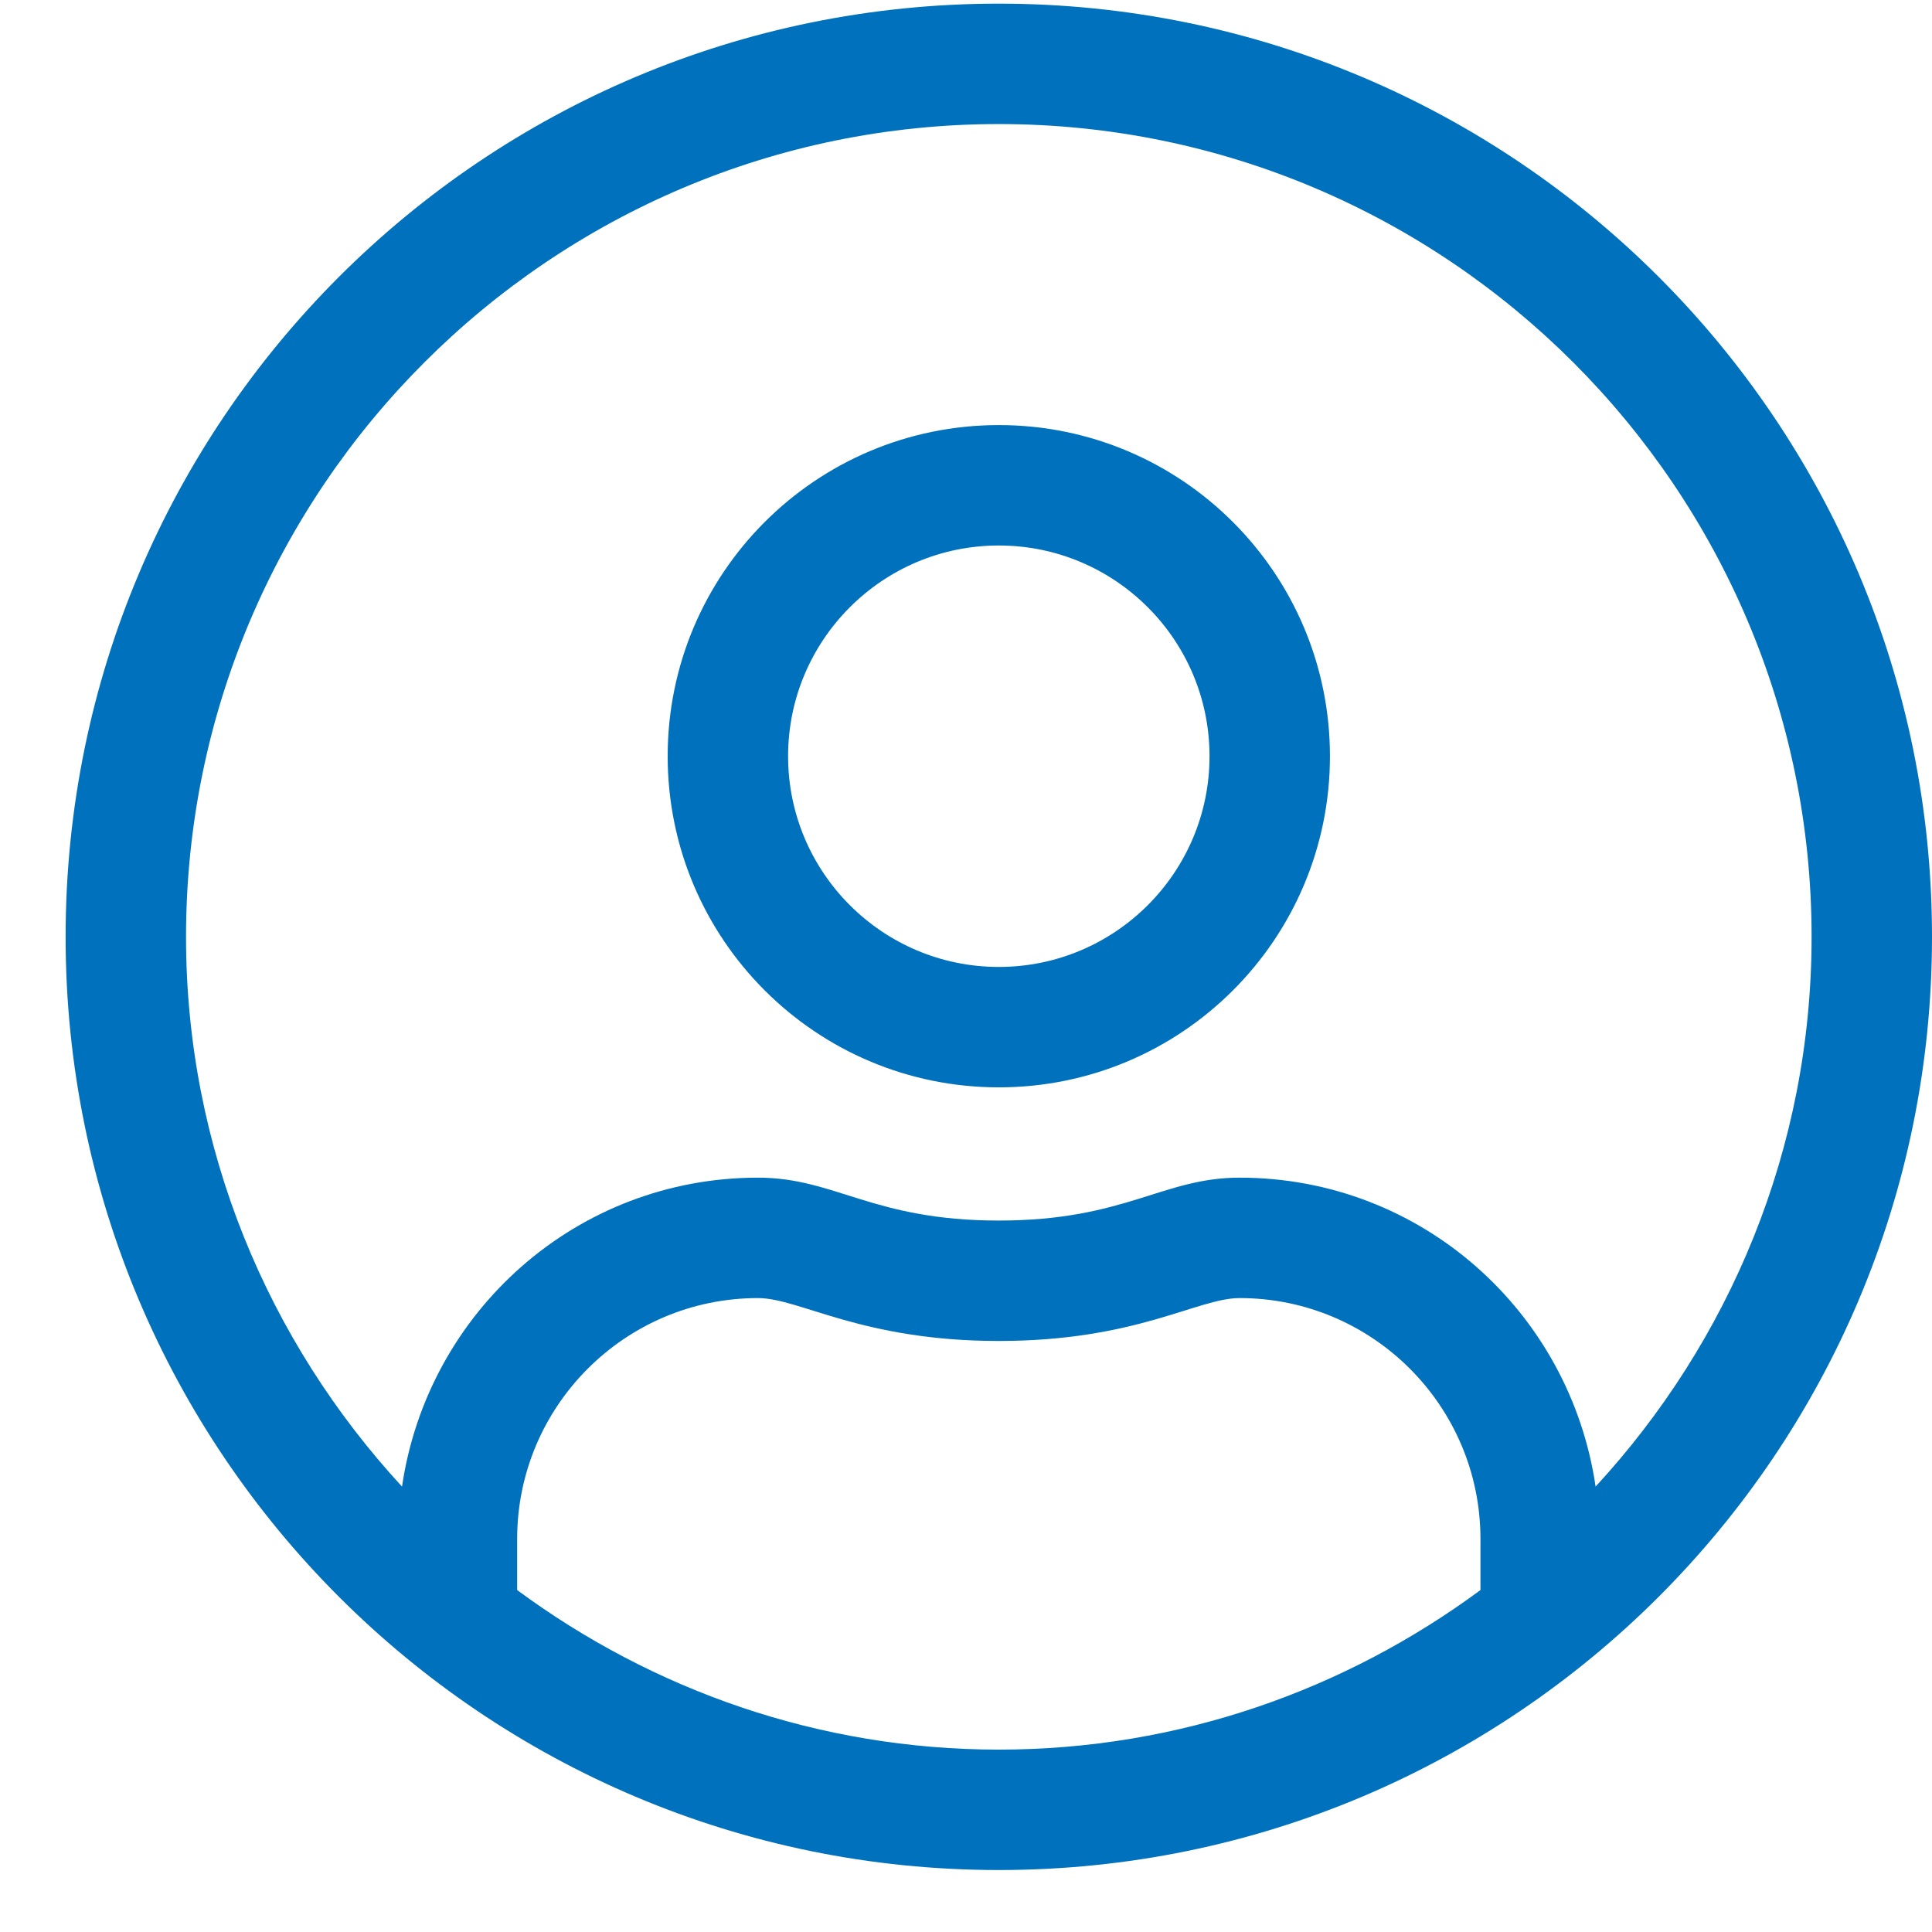
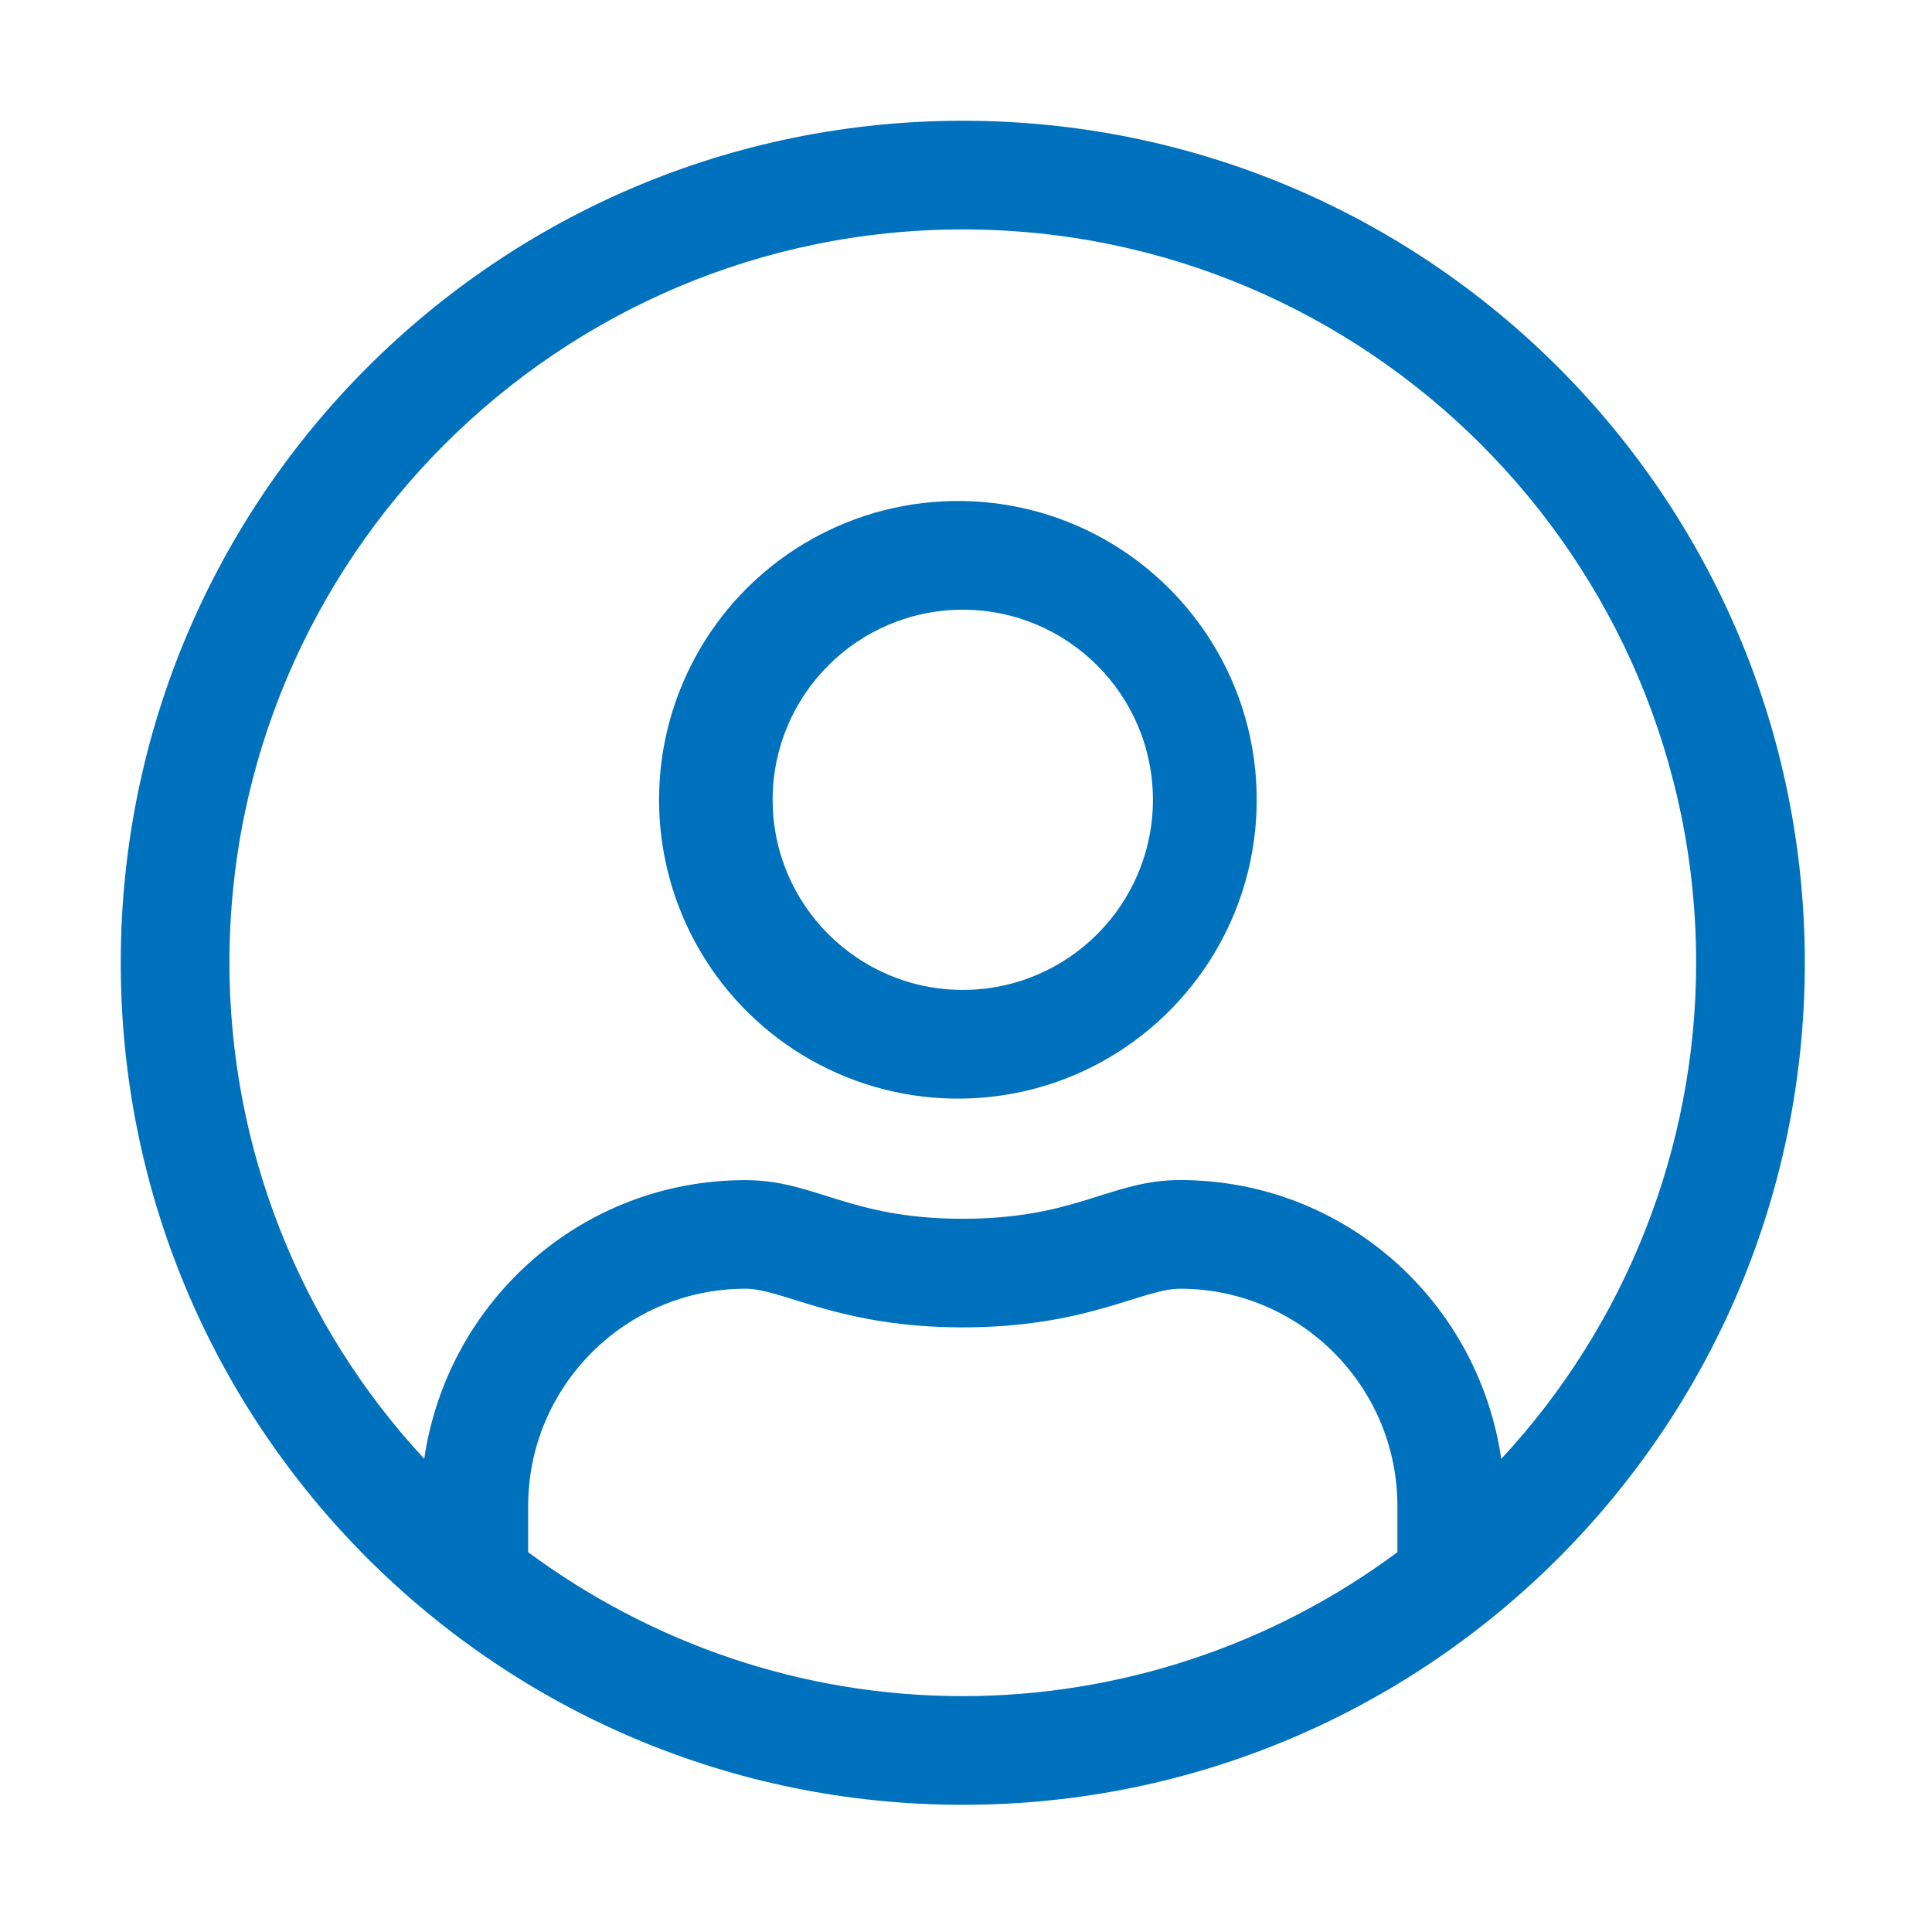
- <svg xmlns="http://www.w3.org/2000/svg" width="24px" height="24px" viewBox="0 0 496 530">
-   <path d="M257 1C115.58 1 1 115.58 1 257c0 141.42 114.58 256 256 256 141.42 0 256-114.58 256-256C513 115.58 398.42 1 257 1zm132.129 435.2c-37.058 27.355-82.684 43.768-132.129 43.768-49.445 0-95.071-16.413-132.129-43.768v-14.039c0-36.438 29.626-66.064 66.064-66.064 11.459 0 28.388 11.768 66.065 11.768 37.78 0 54.503-11.768 66.065-11.768 36.438 0 66.064 29.626 66.064 66.064V436.2zm31.587-28.387c-7.02-47.897-47.793-84.748-97.651-84.748-21.162 0-31.381 11.767-66.065 11.767s-44.8-11.767-66.065-11.767c-49.858 0-90.632 36.851-97.651 84.748C56.639 368.07 34.032 315.219 34.032 257 34.032 134.058 134.058 34.032 257 34.032S479.968 134.058 479.968 257c0 58.22-22.607 111.071-59.252 150.813zM257 116.613c-50.168 0-90.839 40.67-90.839 90.839 0 50.167 40.671 90.838 90.839 90.838s90.839-40.67 90.839-90.838c0-50.168-40.671-90.84-90.839-90.84zm0 148.645c-31.897 0-57.806-25.91-57.806-57.806 0-31.897 25.91-57.807 57.806-57.807 31.897 0 57.806 25.91 57.806 57.807 0 31.896-25.91 57.806-57.806 57.806z" fill="#0071BC" fill-rule="nonzero" />
+ <svg xmlns="http://www.w3.org/2000/svg" width="24px" height="24px" viewBox="0 0 24 24">
+   <path d="M11.96 1.5C6.182 1.5 1.5 6.182 1.5 11.96c0 5.778 4.682 10.46 10.46 10.46 5.778 0 10.46-4.682 10.46-10.46 0-5.778-4.682-10.46-10.46-10.46zm5.399 17.782a9.062 9.062 0 01-5.399 1.788c-2.02 0-3.885-.67-5.399-1.788v-.574c0-1.488 1.21-2.699 2.7-2.699.468 0 1.16.48 2.699.48 1.544 0 2.227-.48 2.7-.48 1.488 0 2.699 1.21 2.699 2.7v.573zm1.29-1.16c-.286-1.957-1.952-3.463-3.99-3.463-.864 0-1.282.481-2.699.481-1.417 0-1.83-.48-2.7-.48-2.037 0-3.703 1.505-3.99 3.462a9.061 9.061 0 01-2.42-6.162c0-5.023 4.087-9.11 9.11-9.11s9.11 4.087 9.11 9.11a9.061 9.061 0 01-2.42 6.162zM11.96 6.224a3.712 3.712 0 100 7.423 3.712 3.712 0 000-7.423zm0 6.073a2.363 2.363 0 01-2.362-2.362 2.363 2.363 0 012.362-2.361 2.363 2.363 0 012.362 2.361 2.363 2.363 0 01-2.362 2.362z" fill="#0071BC" fill-rule="nonzero" />
</svg>
